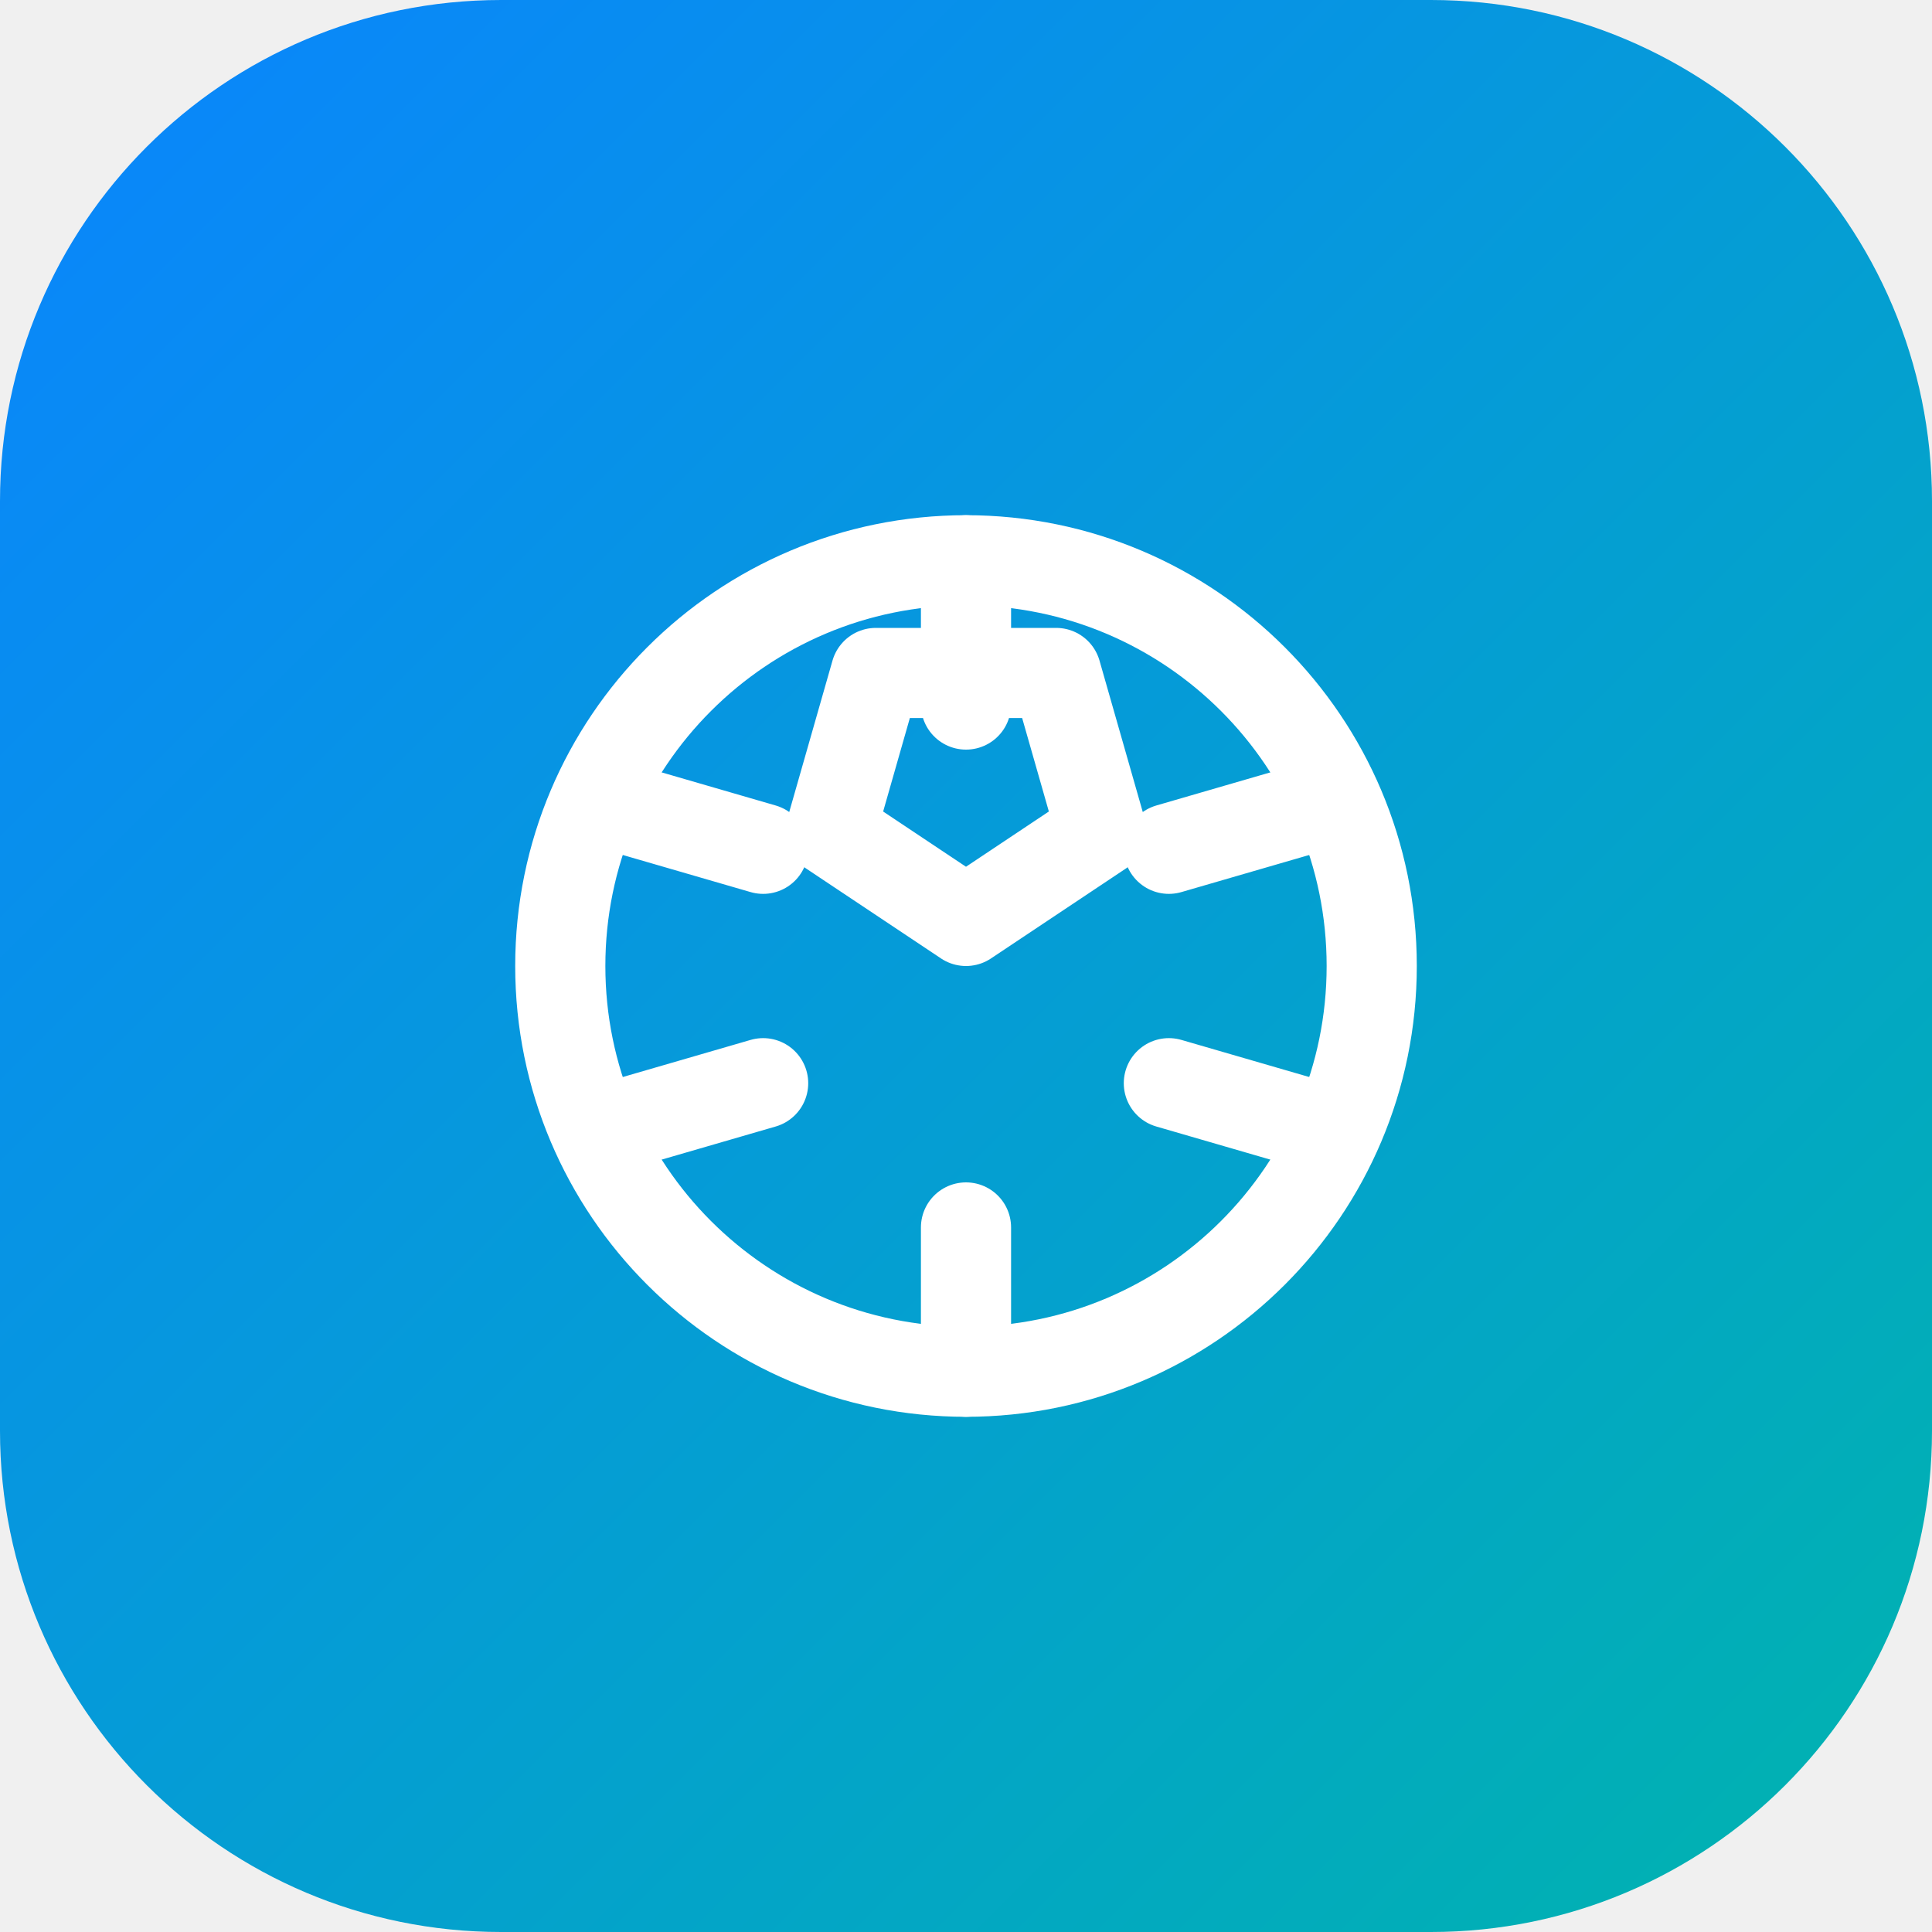
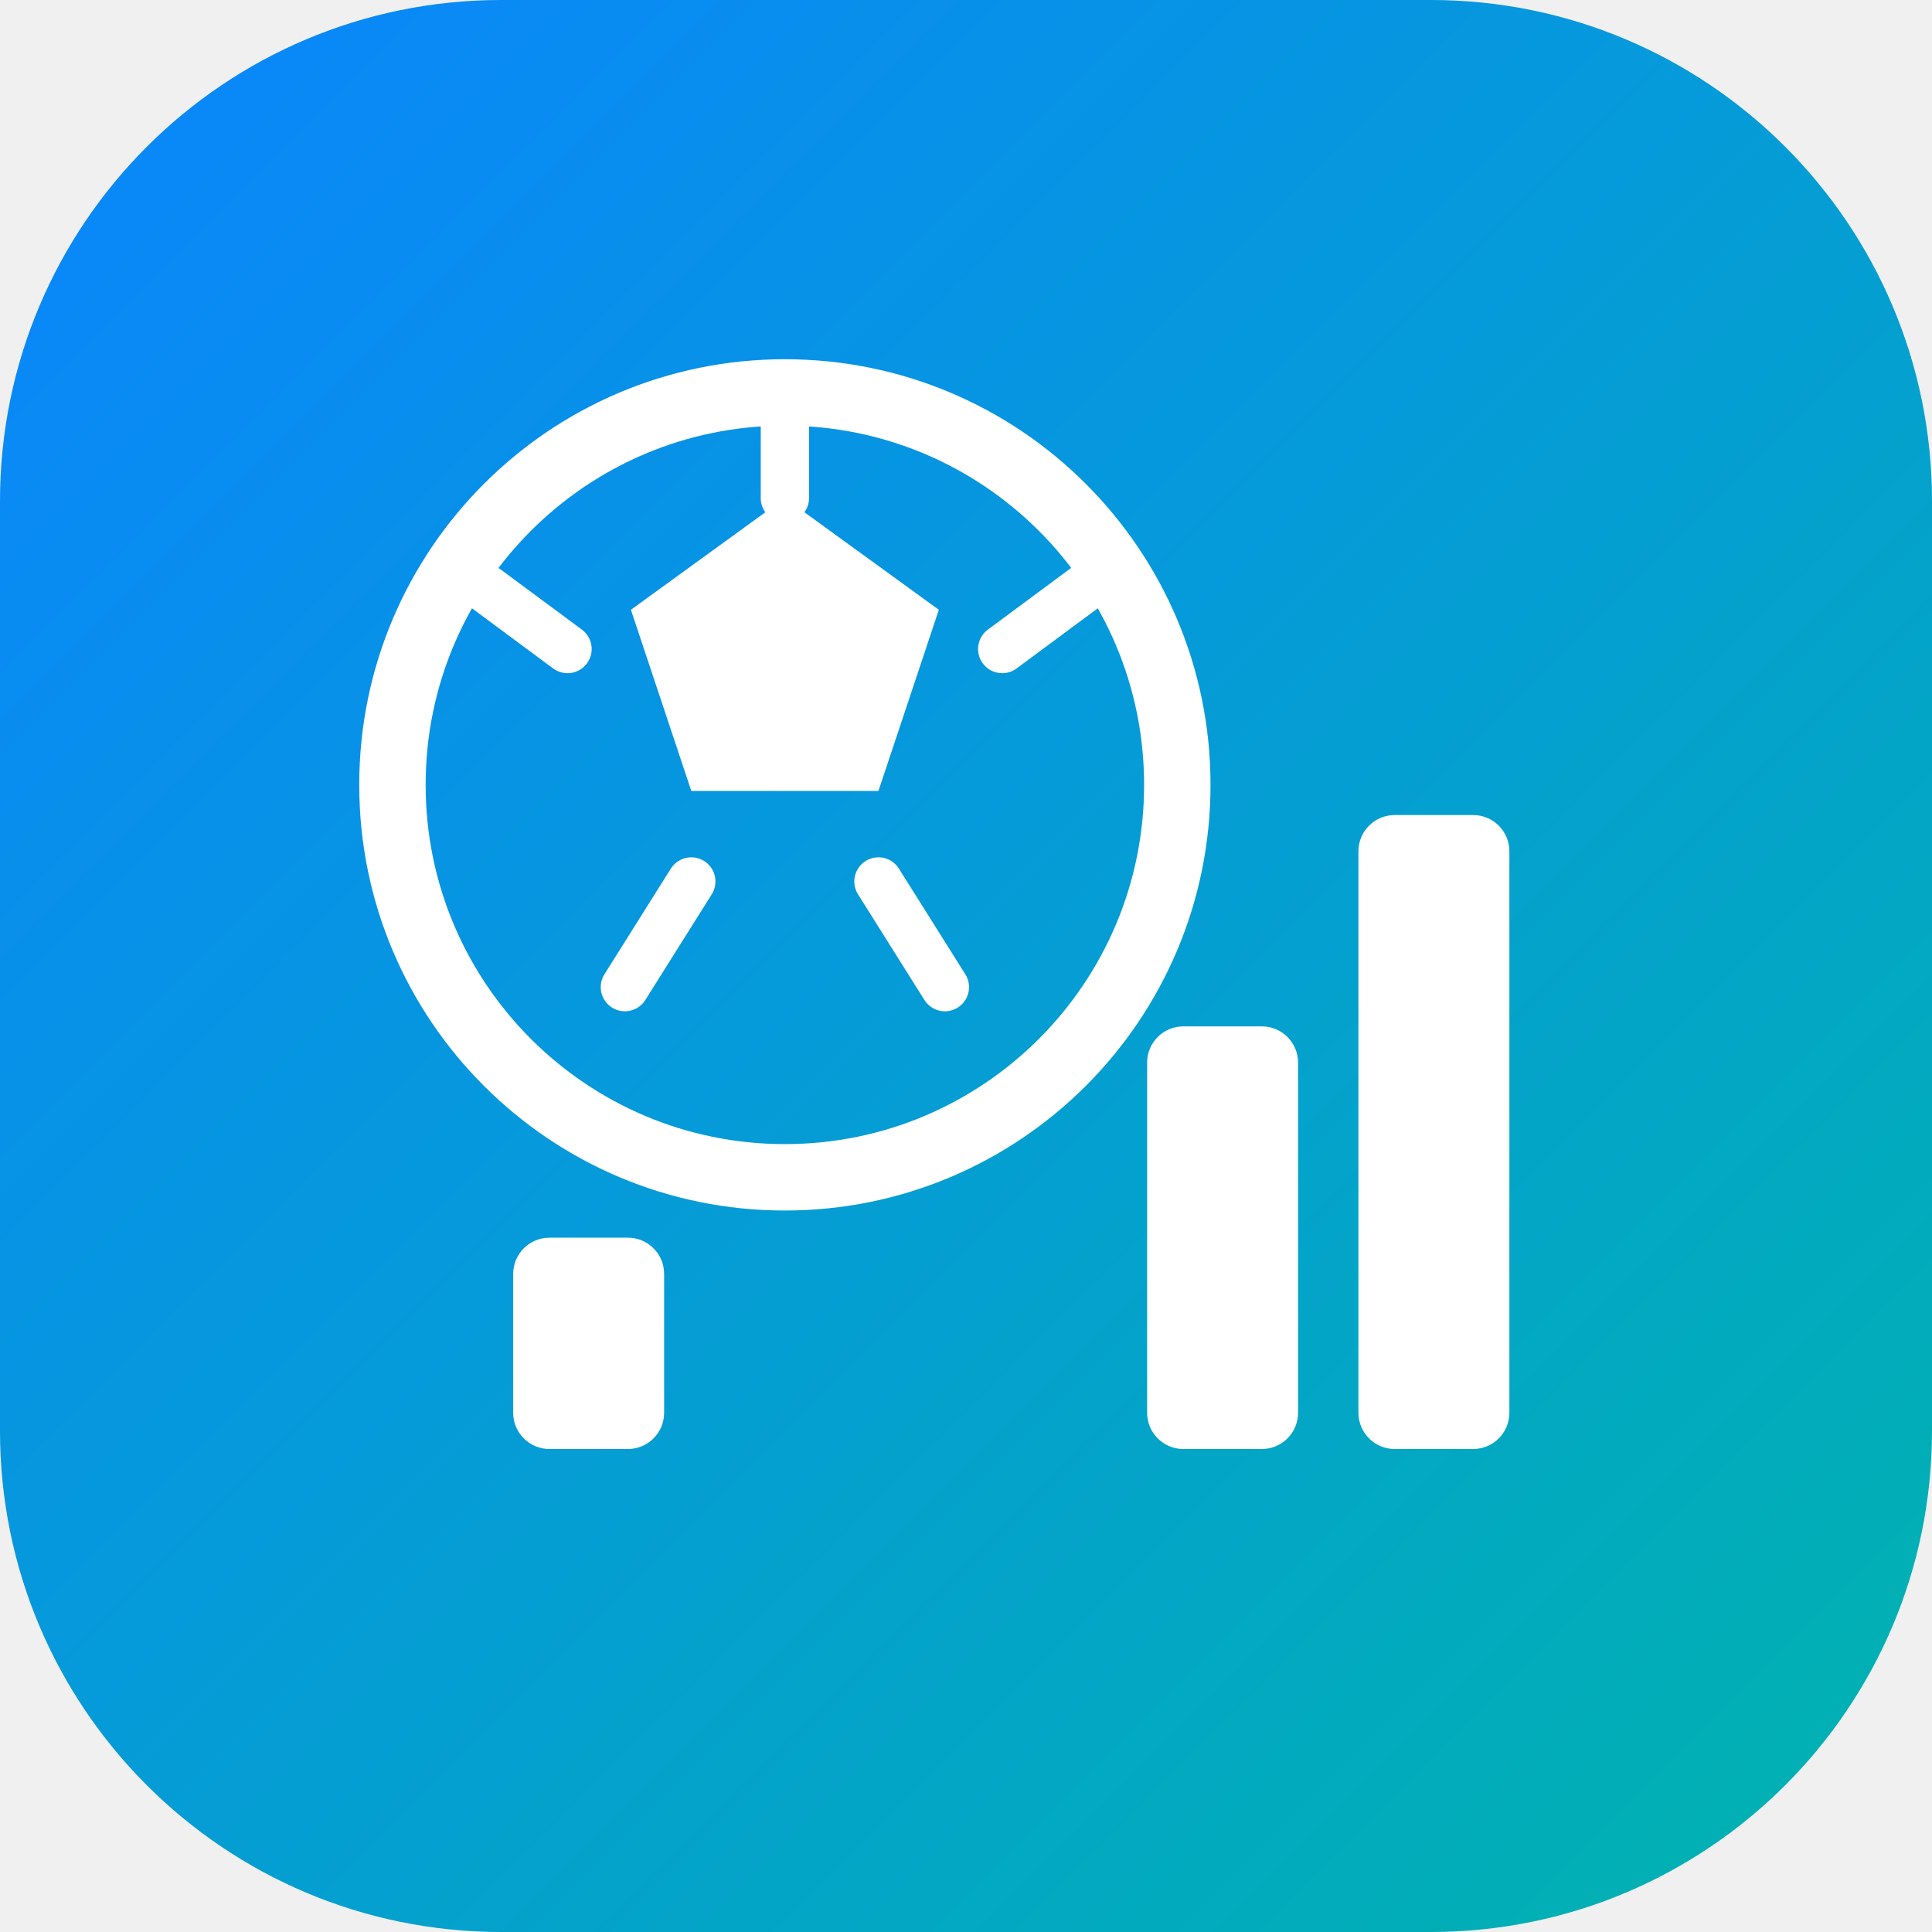
<svg xmlns="http://www.w3.org/2000/svg" viewBox="0 0 64 64">
  <defs>
    <linearGradient id="g" x1="0%" y1="0%" x2="100%" y2="100%">
      <stop offset="0%" stop-color="#0a84ff" />
      <stop offset="100%" stop-color="#00b4ad" />
    </linearGradient>
  </defs>
  <rect width="64" height="64" rx="16.6" fill="url(#g)" />
-   <g transform="translate(14.08 14.08)" fill="none" stroke="#fff" stroke-width="2" stroke-linecap="round" stroke-linejoin="round">
-     <svg width="35.84" height="35.84" viewBox="0 0 24 24">
-       <circle cx="12" cy="12" r="9" />
-       <path d="M12 3v3.2M12 17.8V21M4.4 8.5l3.1.9M16.5 14.6l3.1.9M4.4 15.5l3.1-.9M16.5 9.4l3.1-.9M9 9l3 2 3-2-1-3.5h-4z" />
-     </svg>
+   <circle cx="26" cy="26" r="13" fill="none" stroke="#fff" stroke-width="2.2" />
+   <path d="M26 16.5l5.1 3.7-2 6h-6.2l-2-6z" fill="#fff" />
+   <path d="M26 16.5v-3M18.8 21.5l-2.7-2M33.2 21.5l2.7-2M22.9 29.2l-2.2 3.5M29.1 29.2l2.2 3.5" fill="none" stroke="#fff" stroke-width="1.6" stroke-linecap="round" />
+   <g fill="#fff">
+     <rect x="38" y="34" width="5" height="14" rx="1.2" />
+     <rect x="45" y="27" width="5" height="21" rx="1.2" />
+     <rect x="17" y="41" width="5" height="7" rx="1.2" />
  </g>
</svg>
